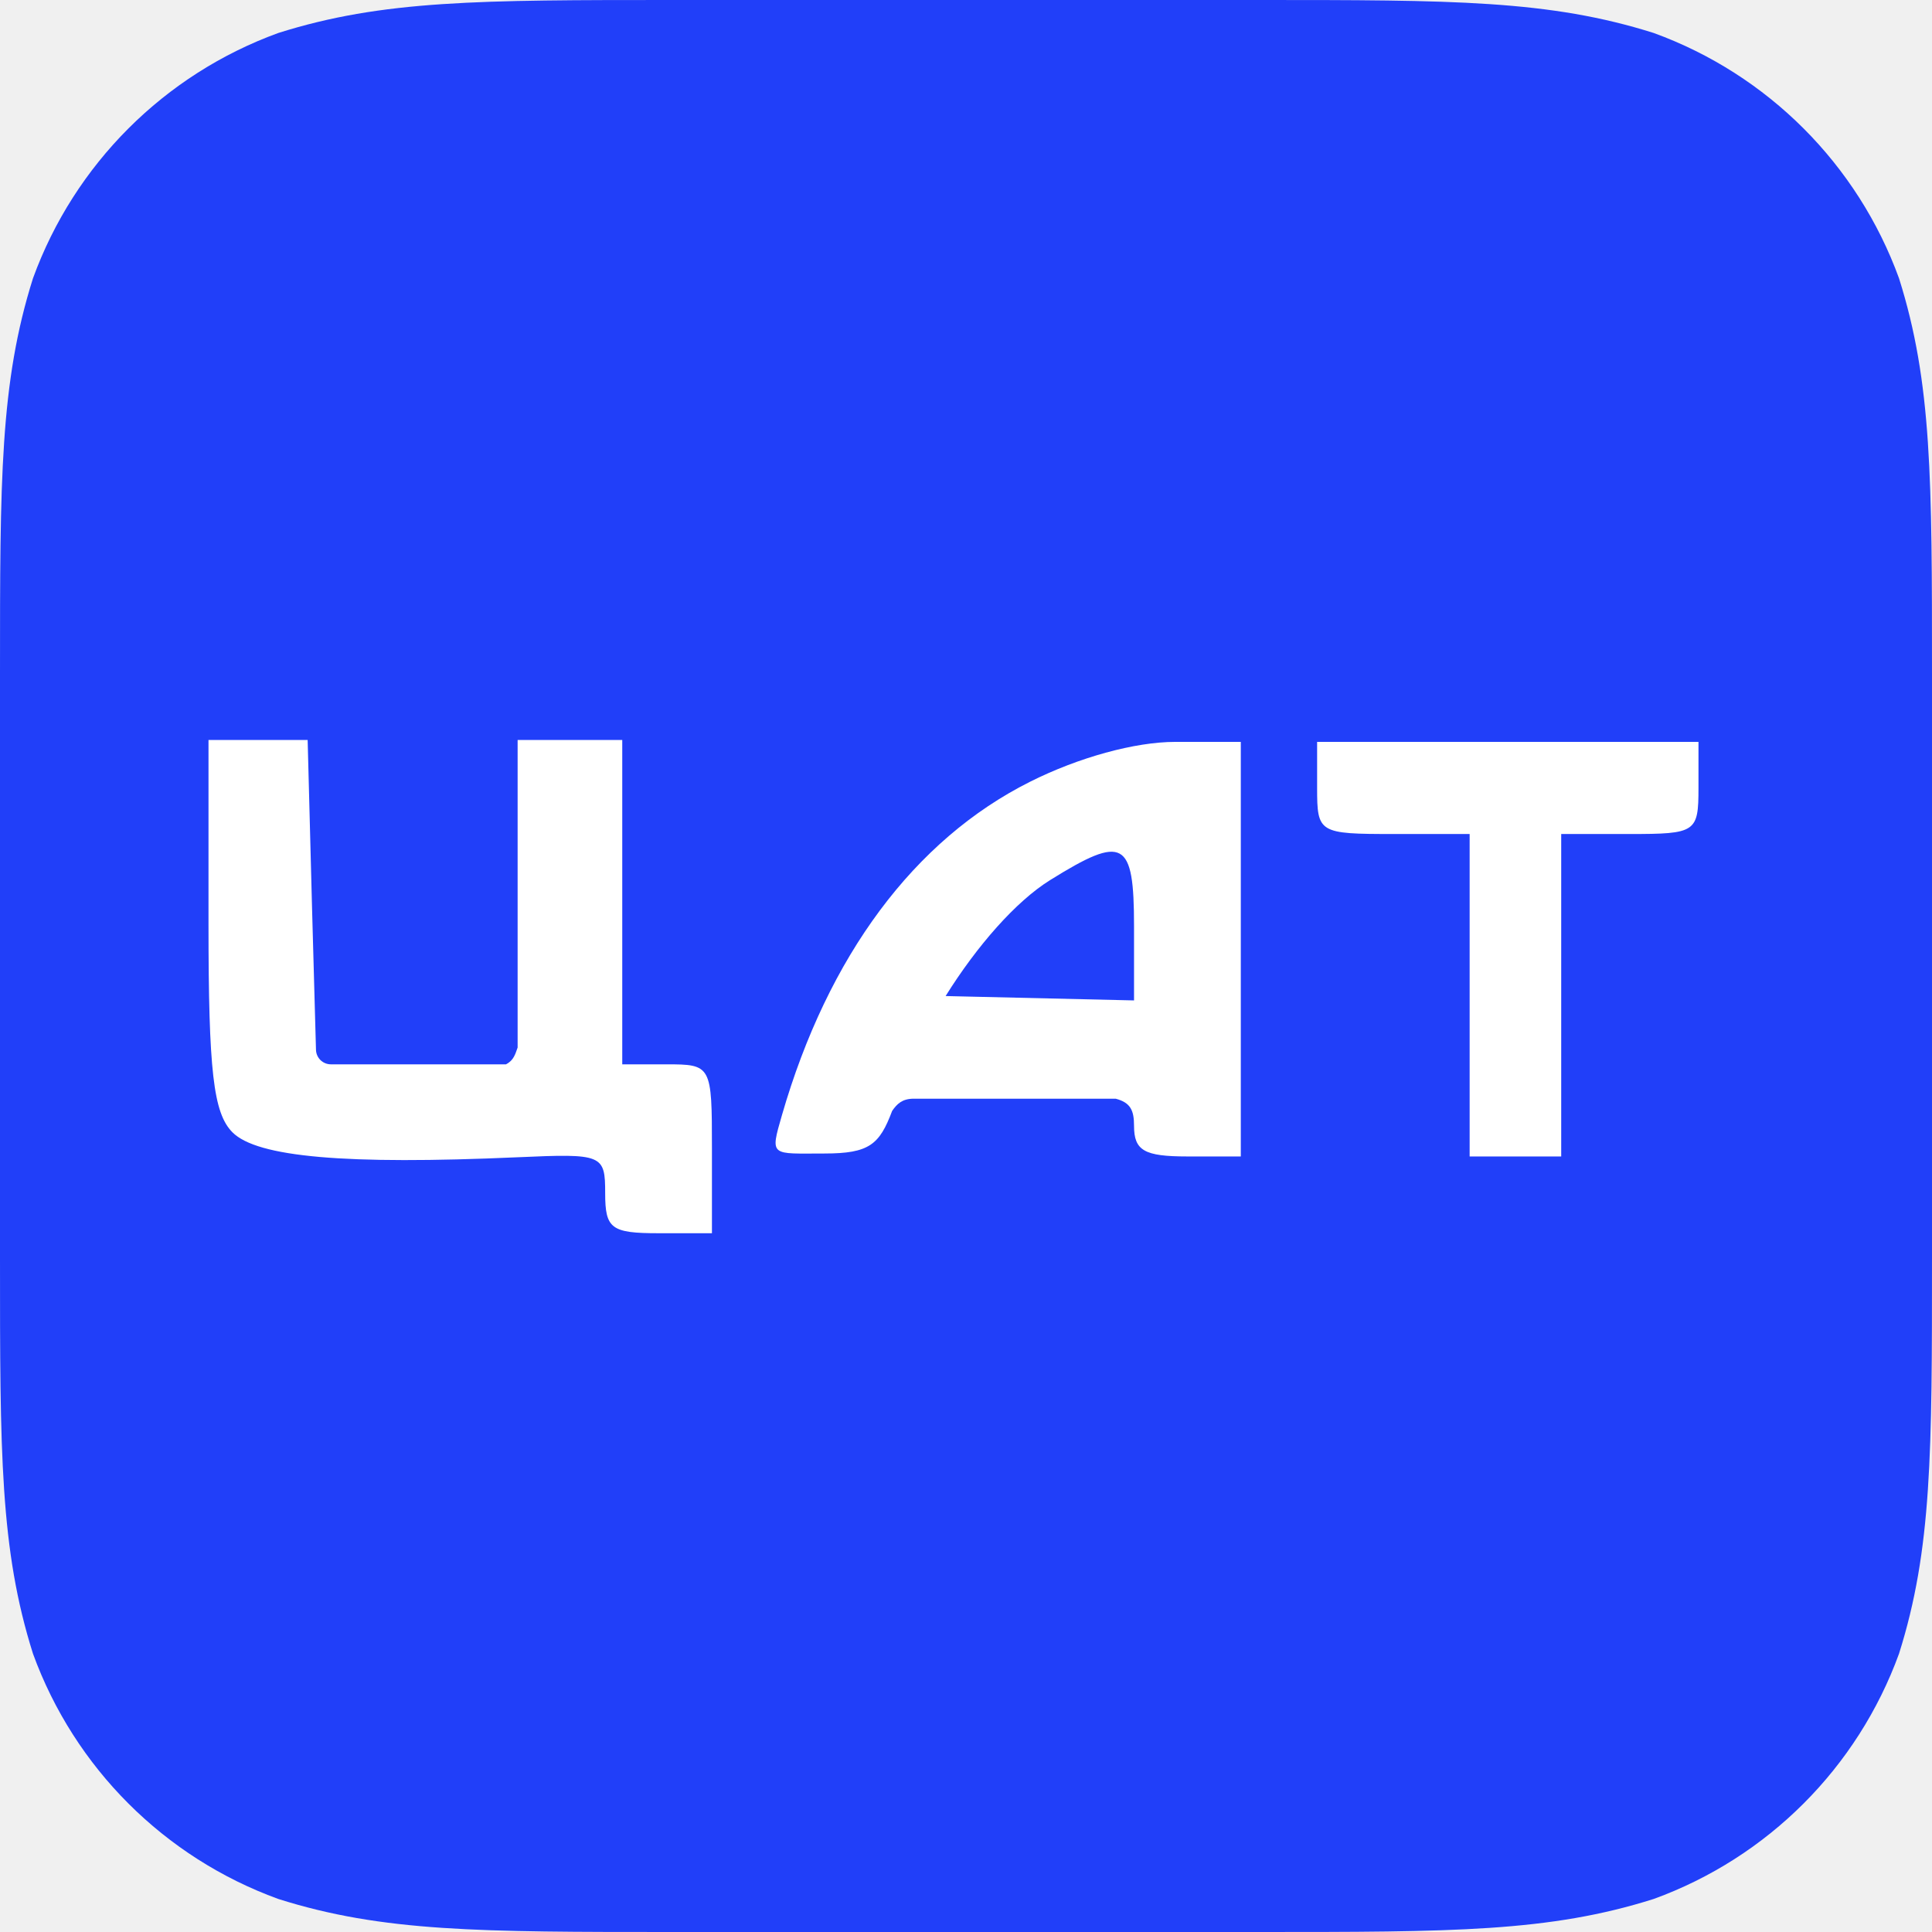
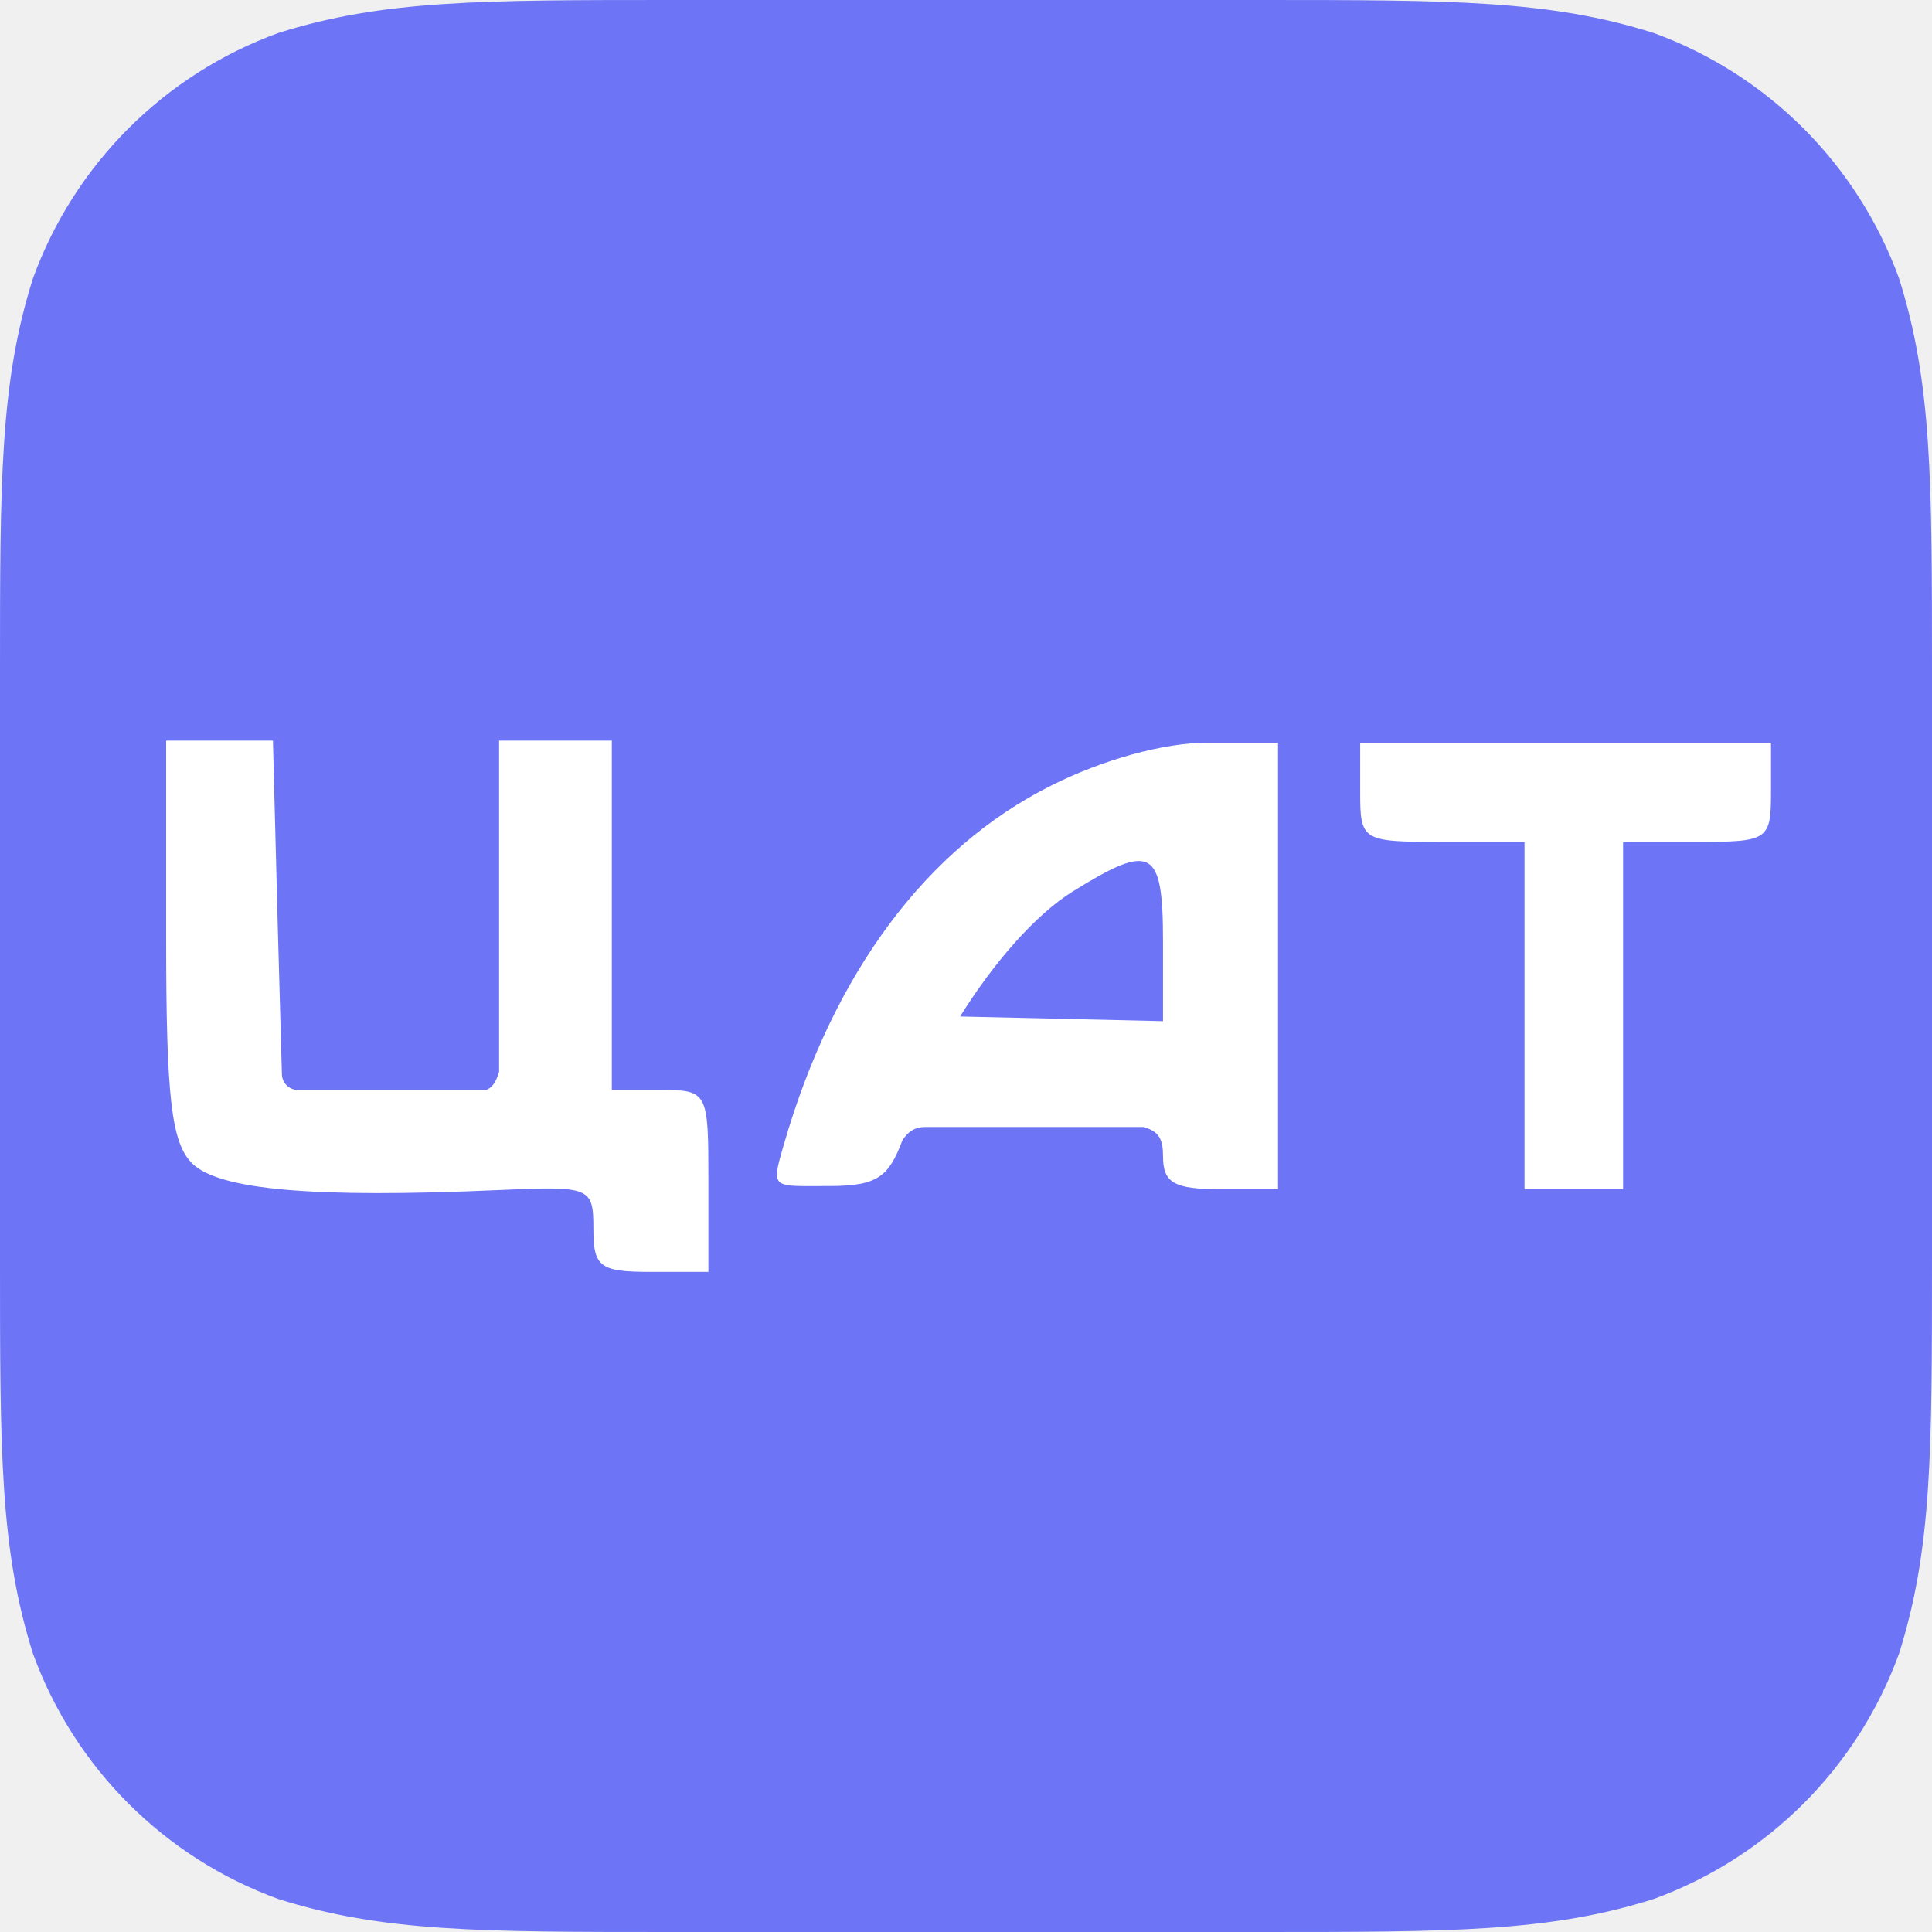
- <svg xmlns="http://www.w3.org/2000/svg" width="38" height="38" viewBox="0 0 38 38" fill="none">
-   <mask id="mask0_2138_497" style="mask-type:alpha" maskUnits="userSpaceOnUse" x="0" y="0" width="38" height="38">
-     <path d="M24.752 0H13.248C9.434 0 7.526 0 5.473 0.649C3.231 1.465 1.465 3.231 0.649 5.473C0 7.526 0 9.434 0 13.248V24.752C0 28.567 0 30.474 0.649 32.527C1.465 34.769 3.231 36.535 5.473 37.35C7.526 38 9.434 38 13.248 38H24.752C28.567 38 30.474 38 32.527 37.35C34.769 36.535 36.535 34.769 37.351 32.527C38 30.474 38 28.567 38 24.752V13.248C38 9.434 38 7.526 37.351 5.473C36.535 3.231 34.769 1.465 32.527 0.649C30.474 0 28.567 0 24.752 0Z" fill="#213FF9" />
-   </mask>
-   <g mask="url(#mask0_2138_497)">
-     <rect width="38" height="38" fill="#213FF9" />
+ <svg xmlns="http://www.w3.org/2000/svg" width="36" height="36" viewBox="0 0 36 36" fill="none">
+   <g clip-path="url(#clip0_1322_35772)">
+     <mask id="mask0_1322_35772" style="mask-type:alpha" maskUnits="userSpaceOnUse" x="0" y="0" width="36" height="36">
+       <path d="M23.449 0H12.551C8.937 0 7.13 0 5.185 0.615C3.061 1.388 1.388 3.061 0.615 5.185C0 7.13 0 8.937 0 12.551V23.449C0 27.063 0 28.87 0.615 30.815C1.388 32.939 3.061 34.612 5.185 35.385C7.13 36 8.937 36 12.551 36H23.449C27.063 36 28.87 36 30.815 35.385C32.939 34.612 34.612 32.939 35.385 30.815C36 28.87 36 27.063 36 23.449V12.551C36 8.937 36 7.13 35.385 5.185C34.612 3.061 32.939 1.388 30.815 0.615C28.87 0 27.063 0 23.449 0Z" fill="#213FF9" />
+     </mask>
+     <g mask="url(#mask0_1322_35772)">
+       <path d="M36 0H0V36H36V0Z" fill="#6D74F6" />
+       <path d="M5.173 17.152L5.253 20.019C5.257 20.181 5.39 20.31 5.552 20.31H9.066C9.149 20.268 9.194 20.215 9.225 20.158C9.259 20.097 9.274 20.046 9.3 19.974V13.8H11.4V20.31H12.281C13.191 20.31 13.2 20.328 13.2 22.005V23.7H12.128C11.178 23.7 11.057 23.609 11.057 22.898C11.057 22.119 11.008 22.099 9.296 22.175C5.848 22.329 4.072 22.173 3.577 21.675C3.193 21.289 3.096 20.444 3.096 17.495V13.8H5.086L5.173 17.152ZM23.814 22.159H22.743C21.875 22.159 21.671 22.042 21.671 21.543C21.671 21.237 21.603 21.079 21.302 21H17.25C17.127 21 17.043 21.03 16.981 21.072C16.917 21.113 16.866 21.172 16.816 21.246C16.562 21.922 16.358 22.1 15.458 22.1C14.378 22.1 14.361 22.174 14.605 21.329C15.529 18.132 17.262 15.803 19.585 14.639C20.558 14.15 21.692 13.839 22.496 13.839H23.814V22.159ZM33 14.764C33 15.654 32.949 15.688 31.622 15.688H30.244V22.159H28.407V15.688H26.876C25.379 15.688 25.345 15.667 25.345 14.764V13.839H33V14.764ZM21.671 17.537C21.671 15.809 21.463 15.694 19.988 16.612C19.3 17.04 18.521 17.928 17.89 18.941L21.671 19.028V17.537Z" fill="white" />
+     </g>
  </g>
-   <path d="M6.137 17.839L6.215 20.648C6.219 20.807 6.349 20.934 6.508 20.934H9.952C10.033 20.892 10.077 20.841 10.108 20.785C10.141 20.725 10.155 20.675 10.181 20.604V14.554H12.239V20.934H13.103C13.994 20.934 14.003 20.951 14.003 22.595V24.256H12.953C12.022 24.256 11.903 24.167 11.903 23.47C11.903 22.707 11.855 22.687 10.177 22.762C6.798 22.912 5.058 22.76 4.572 22.271C4.196 21.893 4.101 21.065 4.101 18.175V14.554H6.051L6.137 17.839ZM24.405 22.746H23.355C22.505 22.746 22.305 22.631 22.305 22.142C22.305 21.842 22.238 21.687 21.944 21.61H17.972C17.852 21.61 17.77 21.639 17.708 21.68C17.646 21.721 17.596 21.779 17.547 21.851C17.298 22.513 17.098 22.688 16.216 22.688C15.158 22.688 15.141 22.76 15.38 21.933C16.286 18.799 17.984 16.517 20.26 15.376C21.214 14.897 22.325 14.592 23.114 14.592H24.405V22.746ZM33.407 15.498C33.407 16.37 33.357 16.404 32.057 16.404H30.707V22.746H28.906V16.404H27.406C25.939 16.404 25.906 16.384 25.906 15.498V14.592H33.407V15.498ZM22.305 18.216C22.305 16.522 22.101 16.41 20.655 17.31C19.982 17.729 19.218 18.599 18.599 19.591L22.305 19.677V18.216Z" fill="white" />
+   <defs>
+     <clipPath id="clip0_1322_35772">
+       <rect width="36" height="36" fill="white" />
+     </clipPath>
+   </defs>
</svg>
